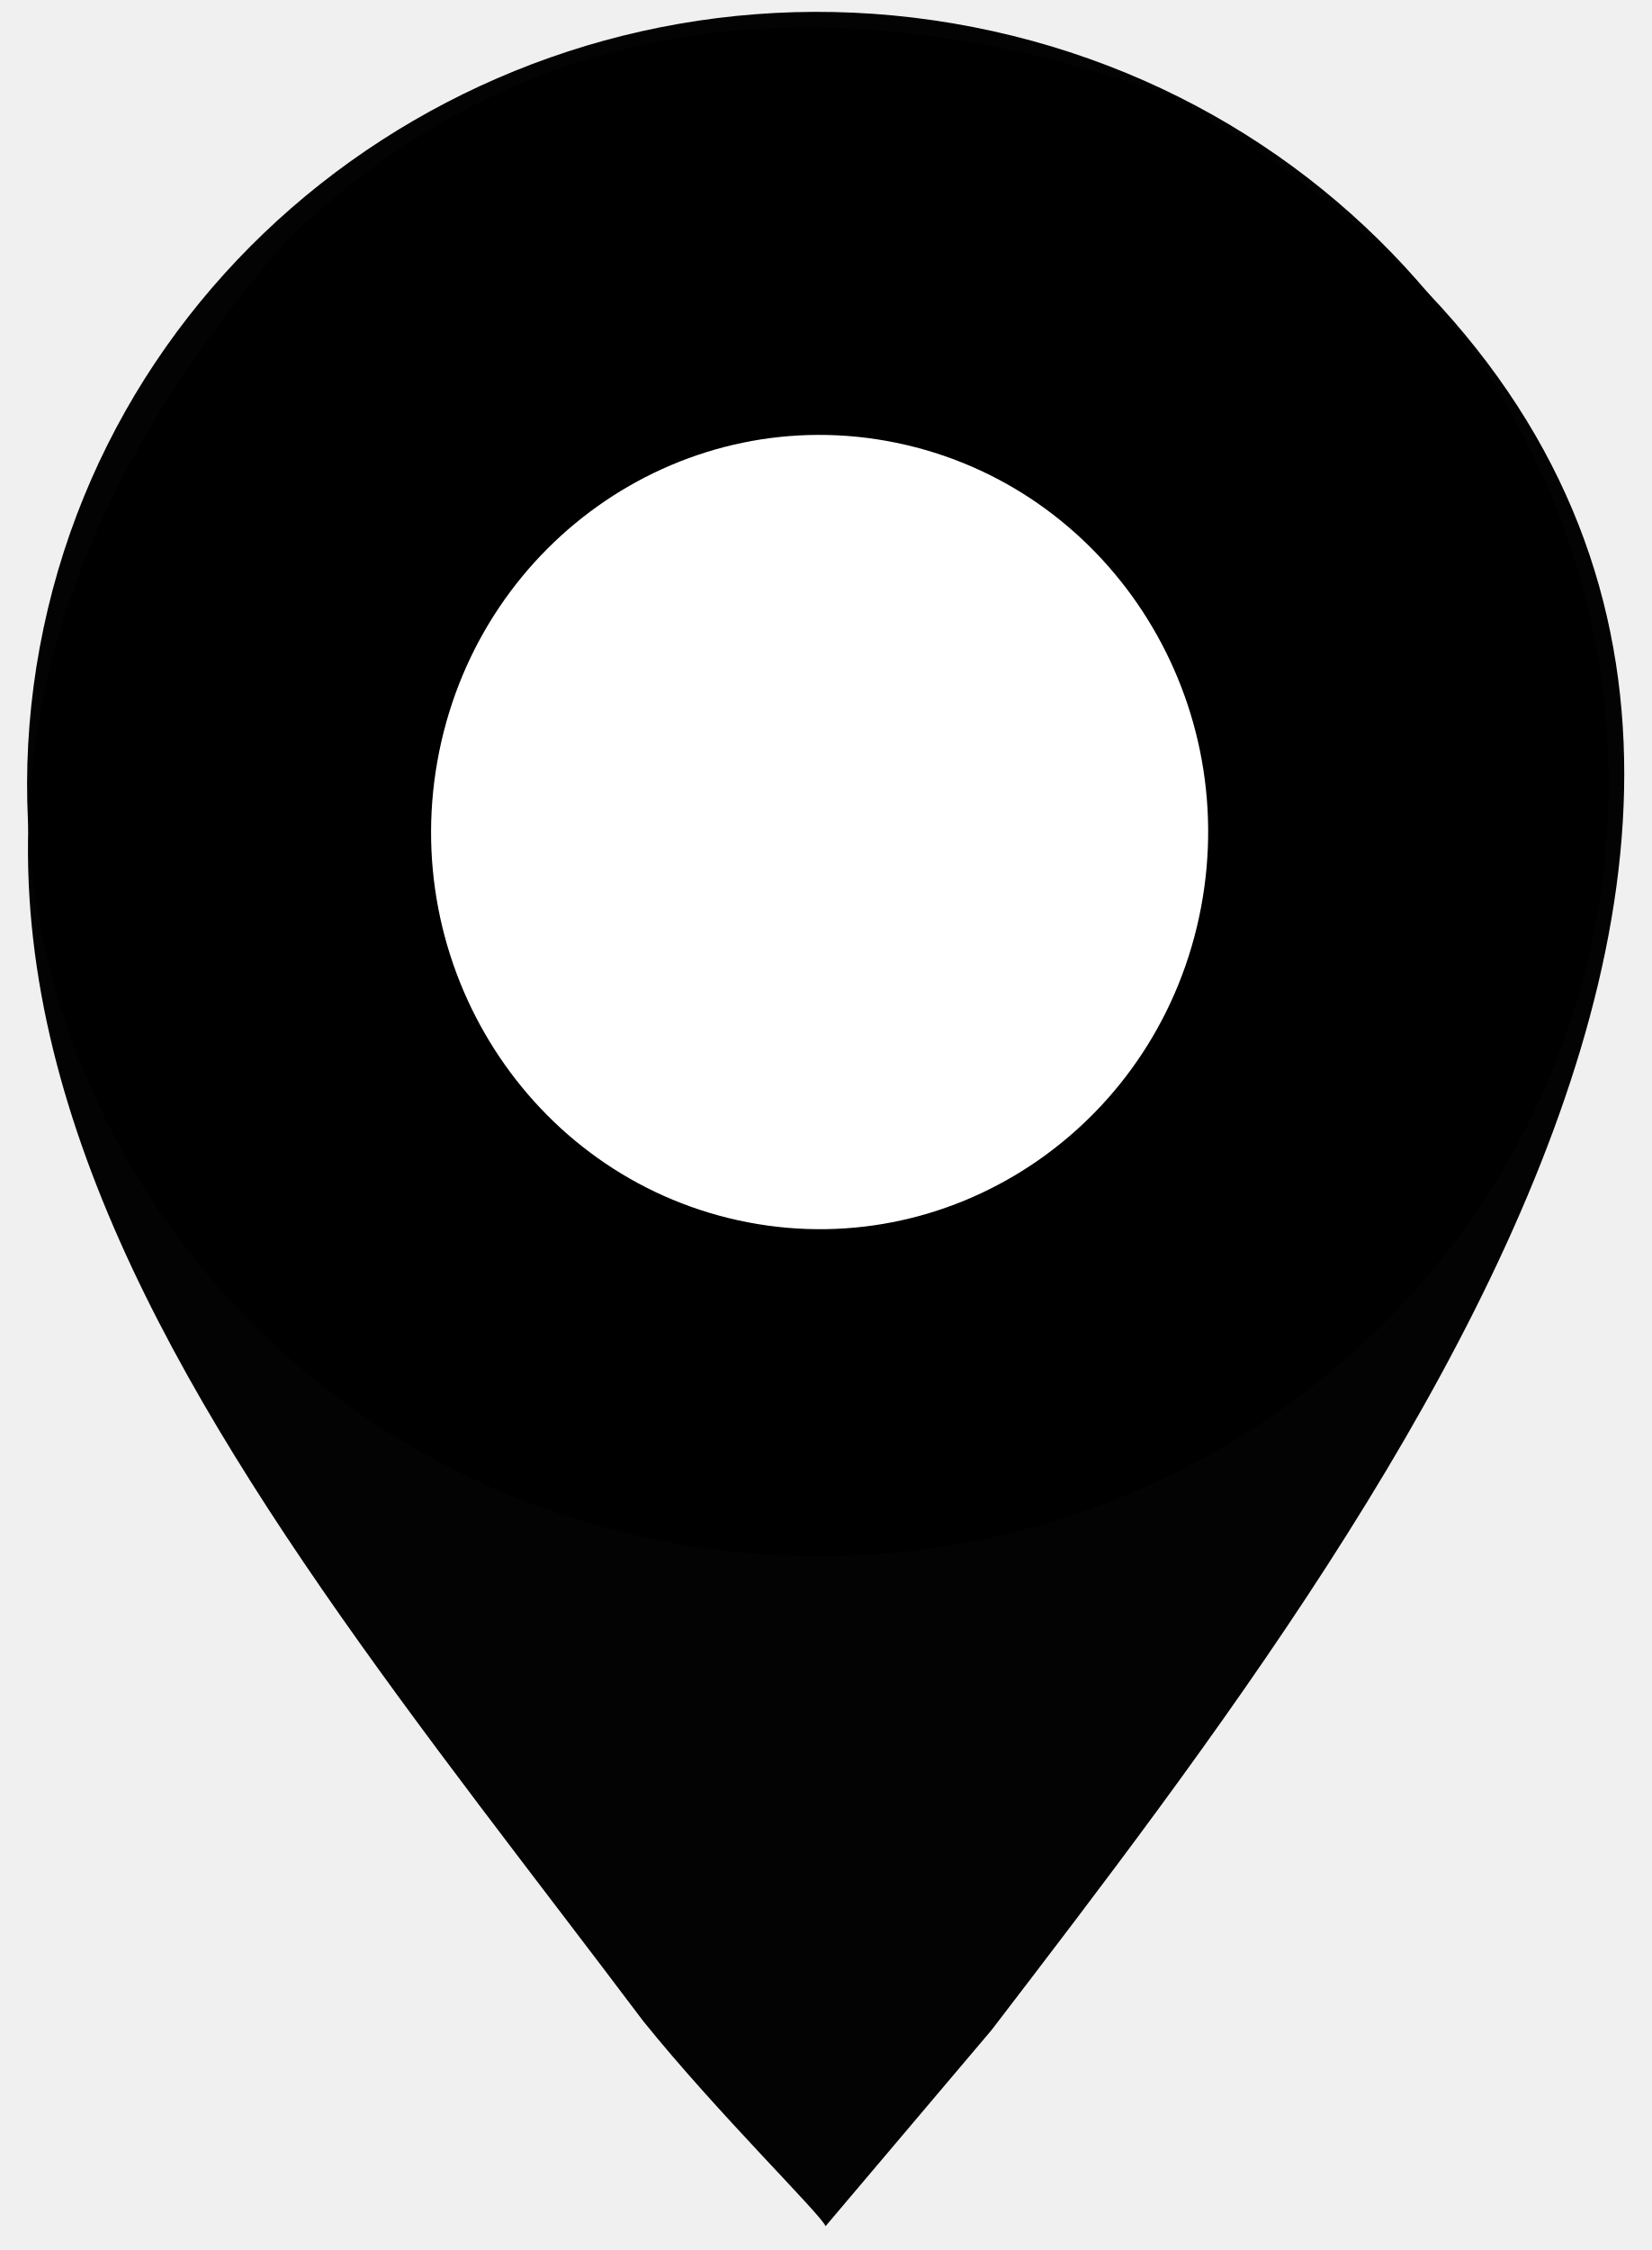
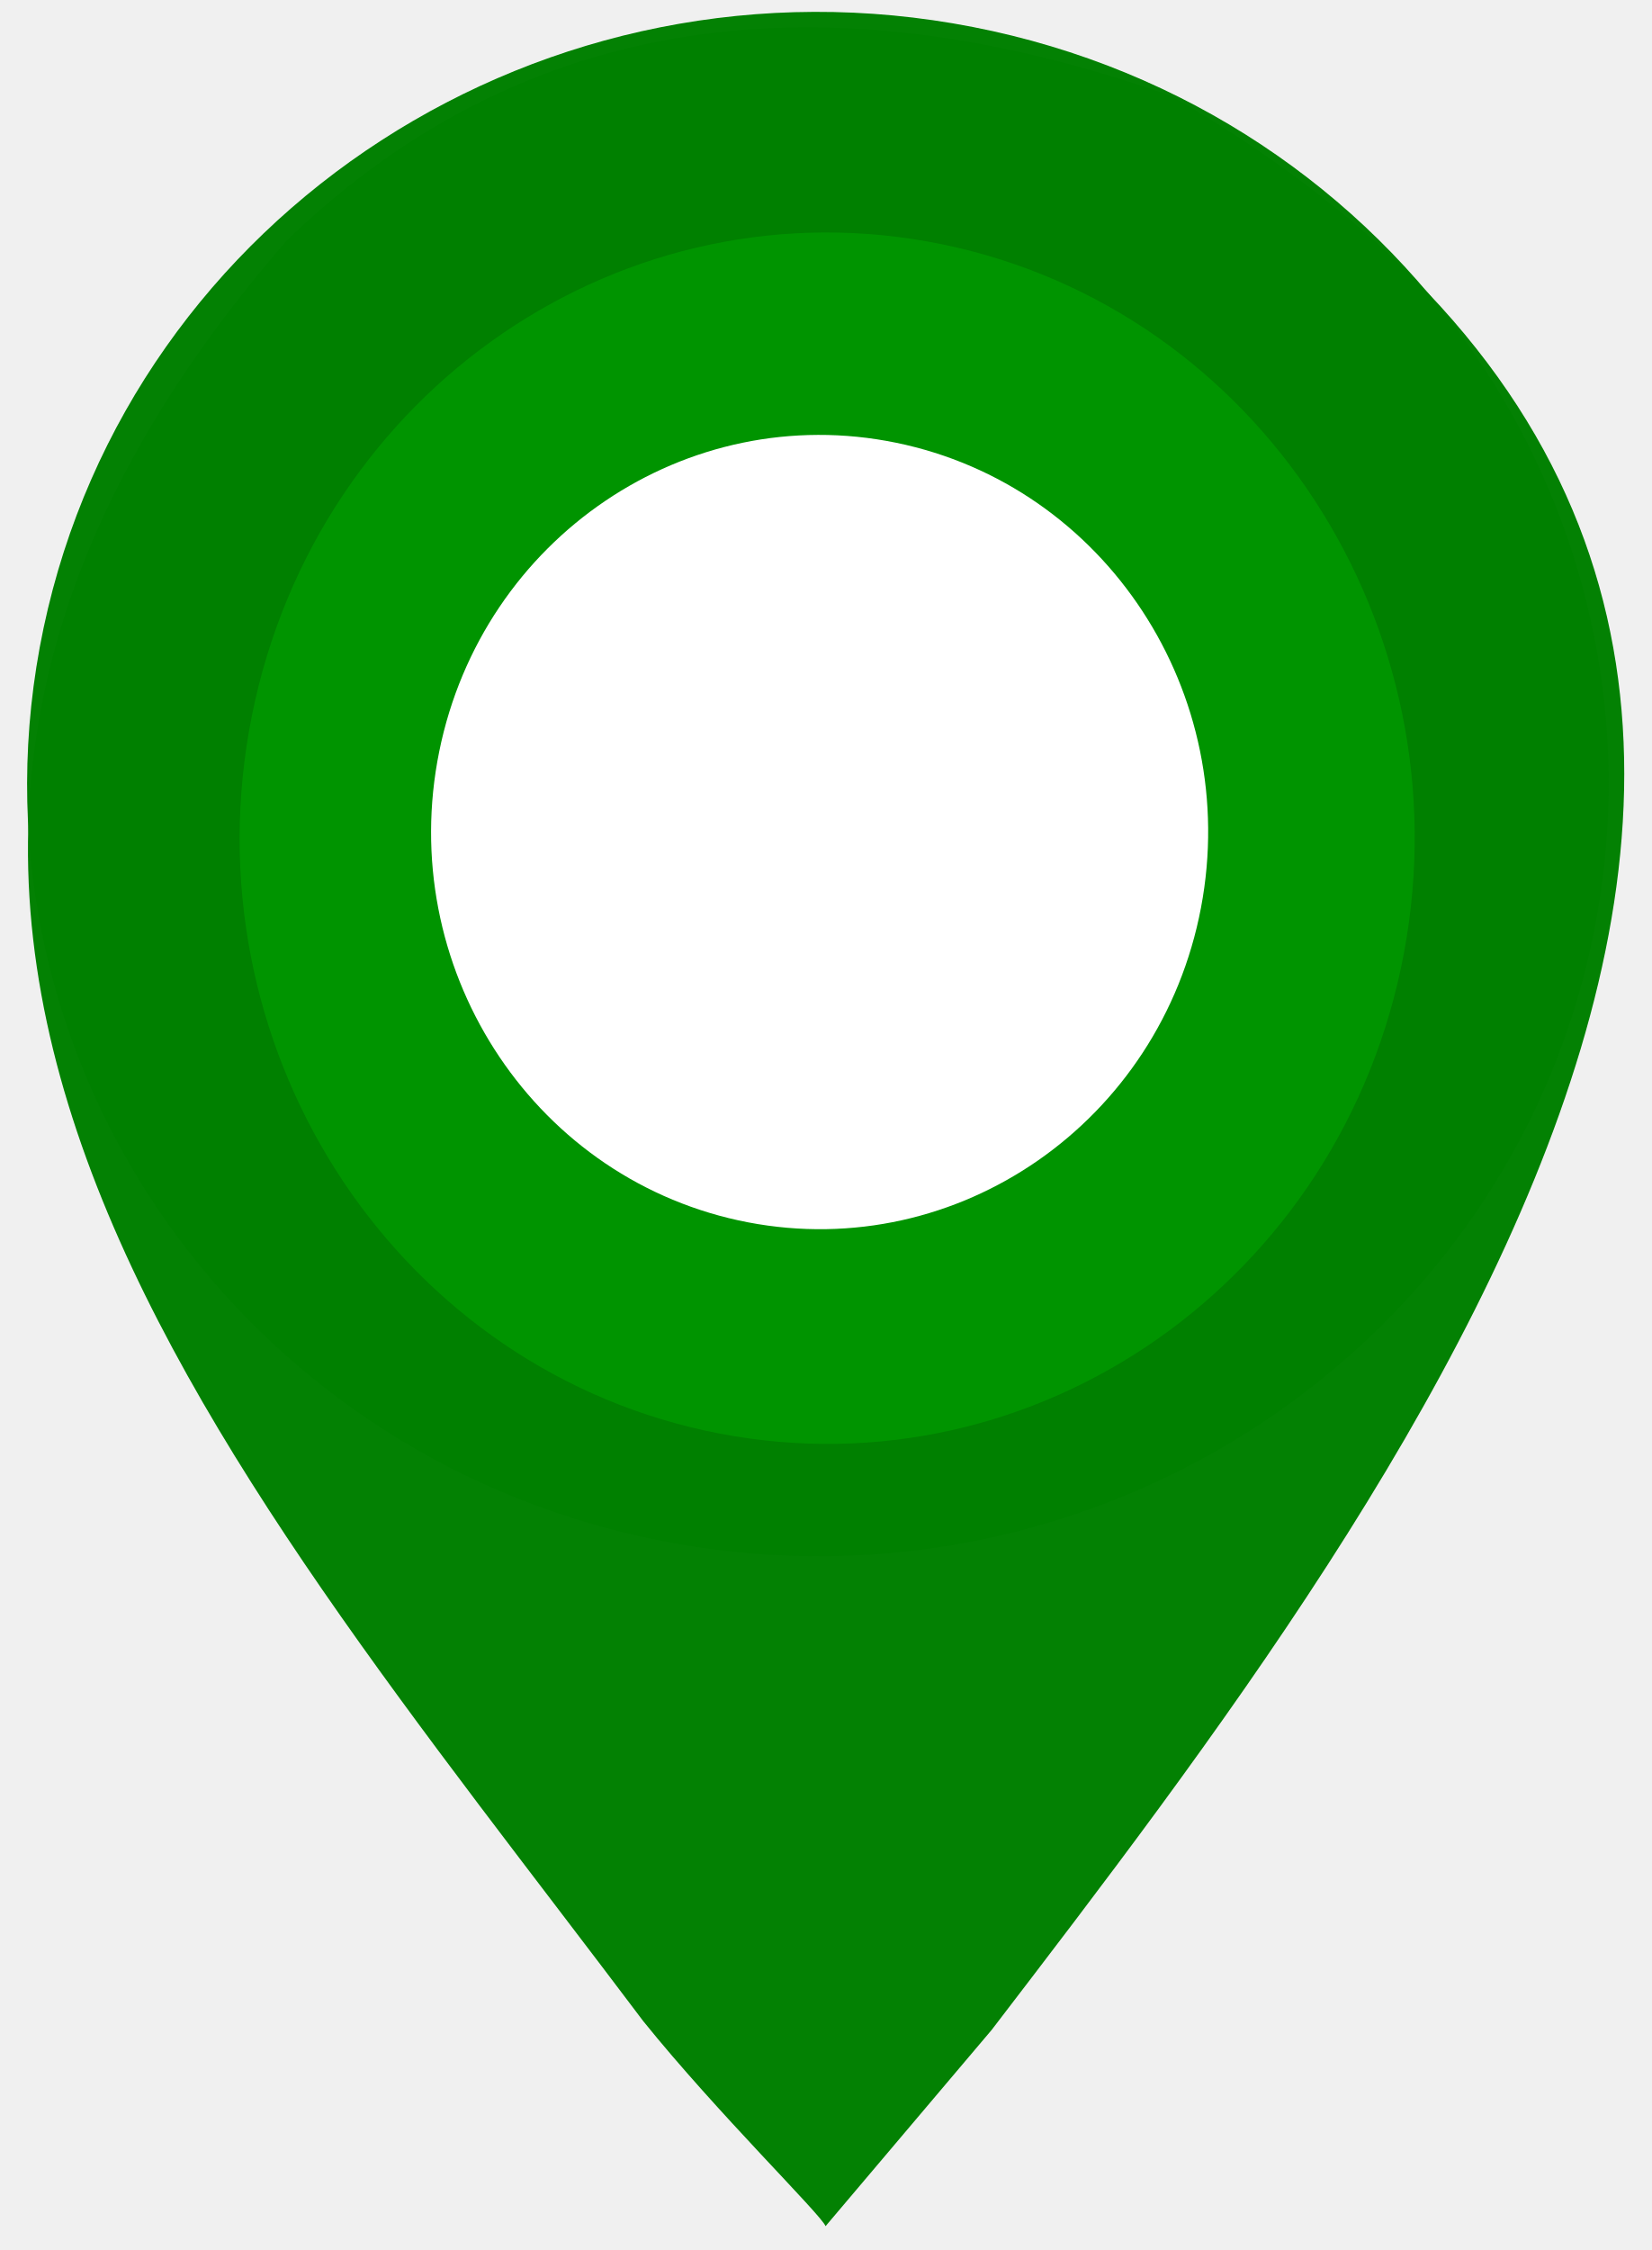
<svg xmlns="http://www.w3.org/2000/svg" id="svg2816" version="1.1" width="94" height="128">
  <defs id="defs2820">
    </defs>
-   <path style="fill:#000000;fill-opacity:0.988" d="M 46.977,126.643 C 46.694,125.956 40.814,120.206 36.603,114.981 11.656,81.858 -16.158,51.083 16.32,13.683 30.701,-0.211 48.433,-1.003 66.663,5.473 117.992,35.175 80.829,83.628 56.427,115.481 l -9.45,11.163 z M 62.417,75.872 C 96.654,51.387 70.185,4.239 32.569,19.913 21.585,25.77 16.135,35.961 15.944,47.981 c -0.524,11.693 5.685,21.471 15.526,27.461 7.055,3.84 10.157,4.534 18.146,4.058 5.178,-0.309 8.161,-1.154 12.801,-3.627 z" id="path4127" />
-   <path style="fill:#000000;fill-opacity:0.988;fill-rule:nonzero;stroke:none" id="path4129" d="m 41.682,89.891 a 51.223,41.754 0 1 1 1.277,0.208" transform="matrix(0.8782949,0,0,1.051903,0.5547413,-6.995266)" />
+   <path style="fill:#008000;fill-opacity:0.988" d="M 46.977,126.643 C 46.694,125.956 40.814,120.206 36.603,114.981 11.656,81.858 -16.158,51.083 16.32,13.683 30.701,-0.211 48.433,-1.003 66.663,5.473 117.992,35.175 80.829,83.628 56.427,115.481 l -9.45,11.163 z M 62.417,75.872 C 96.654,51.387 70.185,4.239 32.569,19.913 21.585,25.77 16.135,35.961 15.944,47.981 c -0.524,11.693 5.685,21.471 15.526,27.461 7.055,3.84 10.157,4.534 18.146,4.058 5.178,-0.309 8.161,-1.154 12.801,-3.627 z" id="path4127" />
+   <path style="fill:#008000;fill-opacity:0.988;fill-rule:nonzero;stroke:none" id="path4129" d="m 41.682,89.891 a 51.223,41.754 0 1 1 1.277,0.208" transform="matrix(0.8782949,0,0,1.051903,0.5547413,-6.995266)" />
  <path style="opacity:0.34;fill:#000000;fill-opacity:0;fill-rule:nonzero;stroke:none" id="path4131" d="m 43.631,69.129 a 26.011,20.991 0 1 1 0.648,0.105" transform="translate(0.6453452,0)" />
  <path style="fill:#000080;fill-opacity:0;fill-rule:nonzero;stroke:none" id="path4135" d="m 31.892,114.28 a 16.656,11.75 0 1 1 0.415,0.059" transform="translate(0.6453452,0)" />
-   <path style="fill:#000000;fill-opacity:1;fill-rule:nonzero;stroke:none" id="path4149" d="m 45.521,84.824 a 34.453,33.54 0 1 1 0.859,0.167" transform="matrix(0.9702048,0,0,1.027206,-4.058783,-5.750382)" />
+   <path style="fill:#009400;fill-opacity:1;fill-rule:nonzero;stroke:none" id="path4149" d="m 45.521,84.824 a 34.453,33.54 0 1 1 0.859,0.167" transform="matrix(0.9702048,0,0,1.027206,-4.058783,-5.750382)" />
  <path style="fill:#ffffff;fill-opacity:1;fill-rule:nonzero;stroke:none" id="path4184" d="m 57.079,104.608 a 34.203,36.623 0 1 1 0.852,0.183" transform="matrix(0.6462992,0,0,0.6168112,5.126124,4.90138)" />
</svg>
